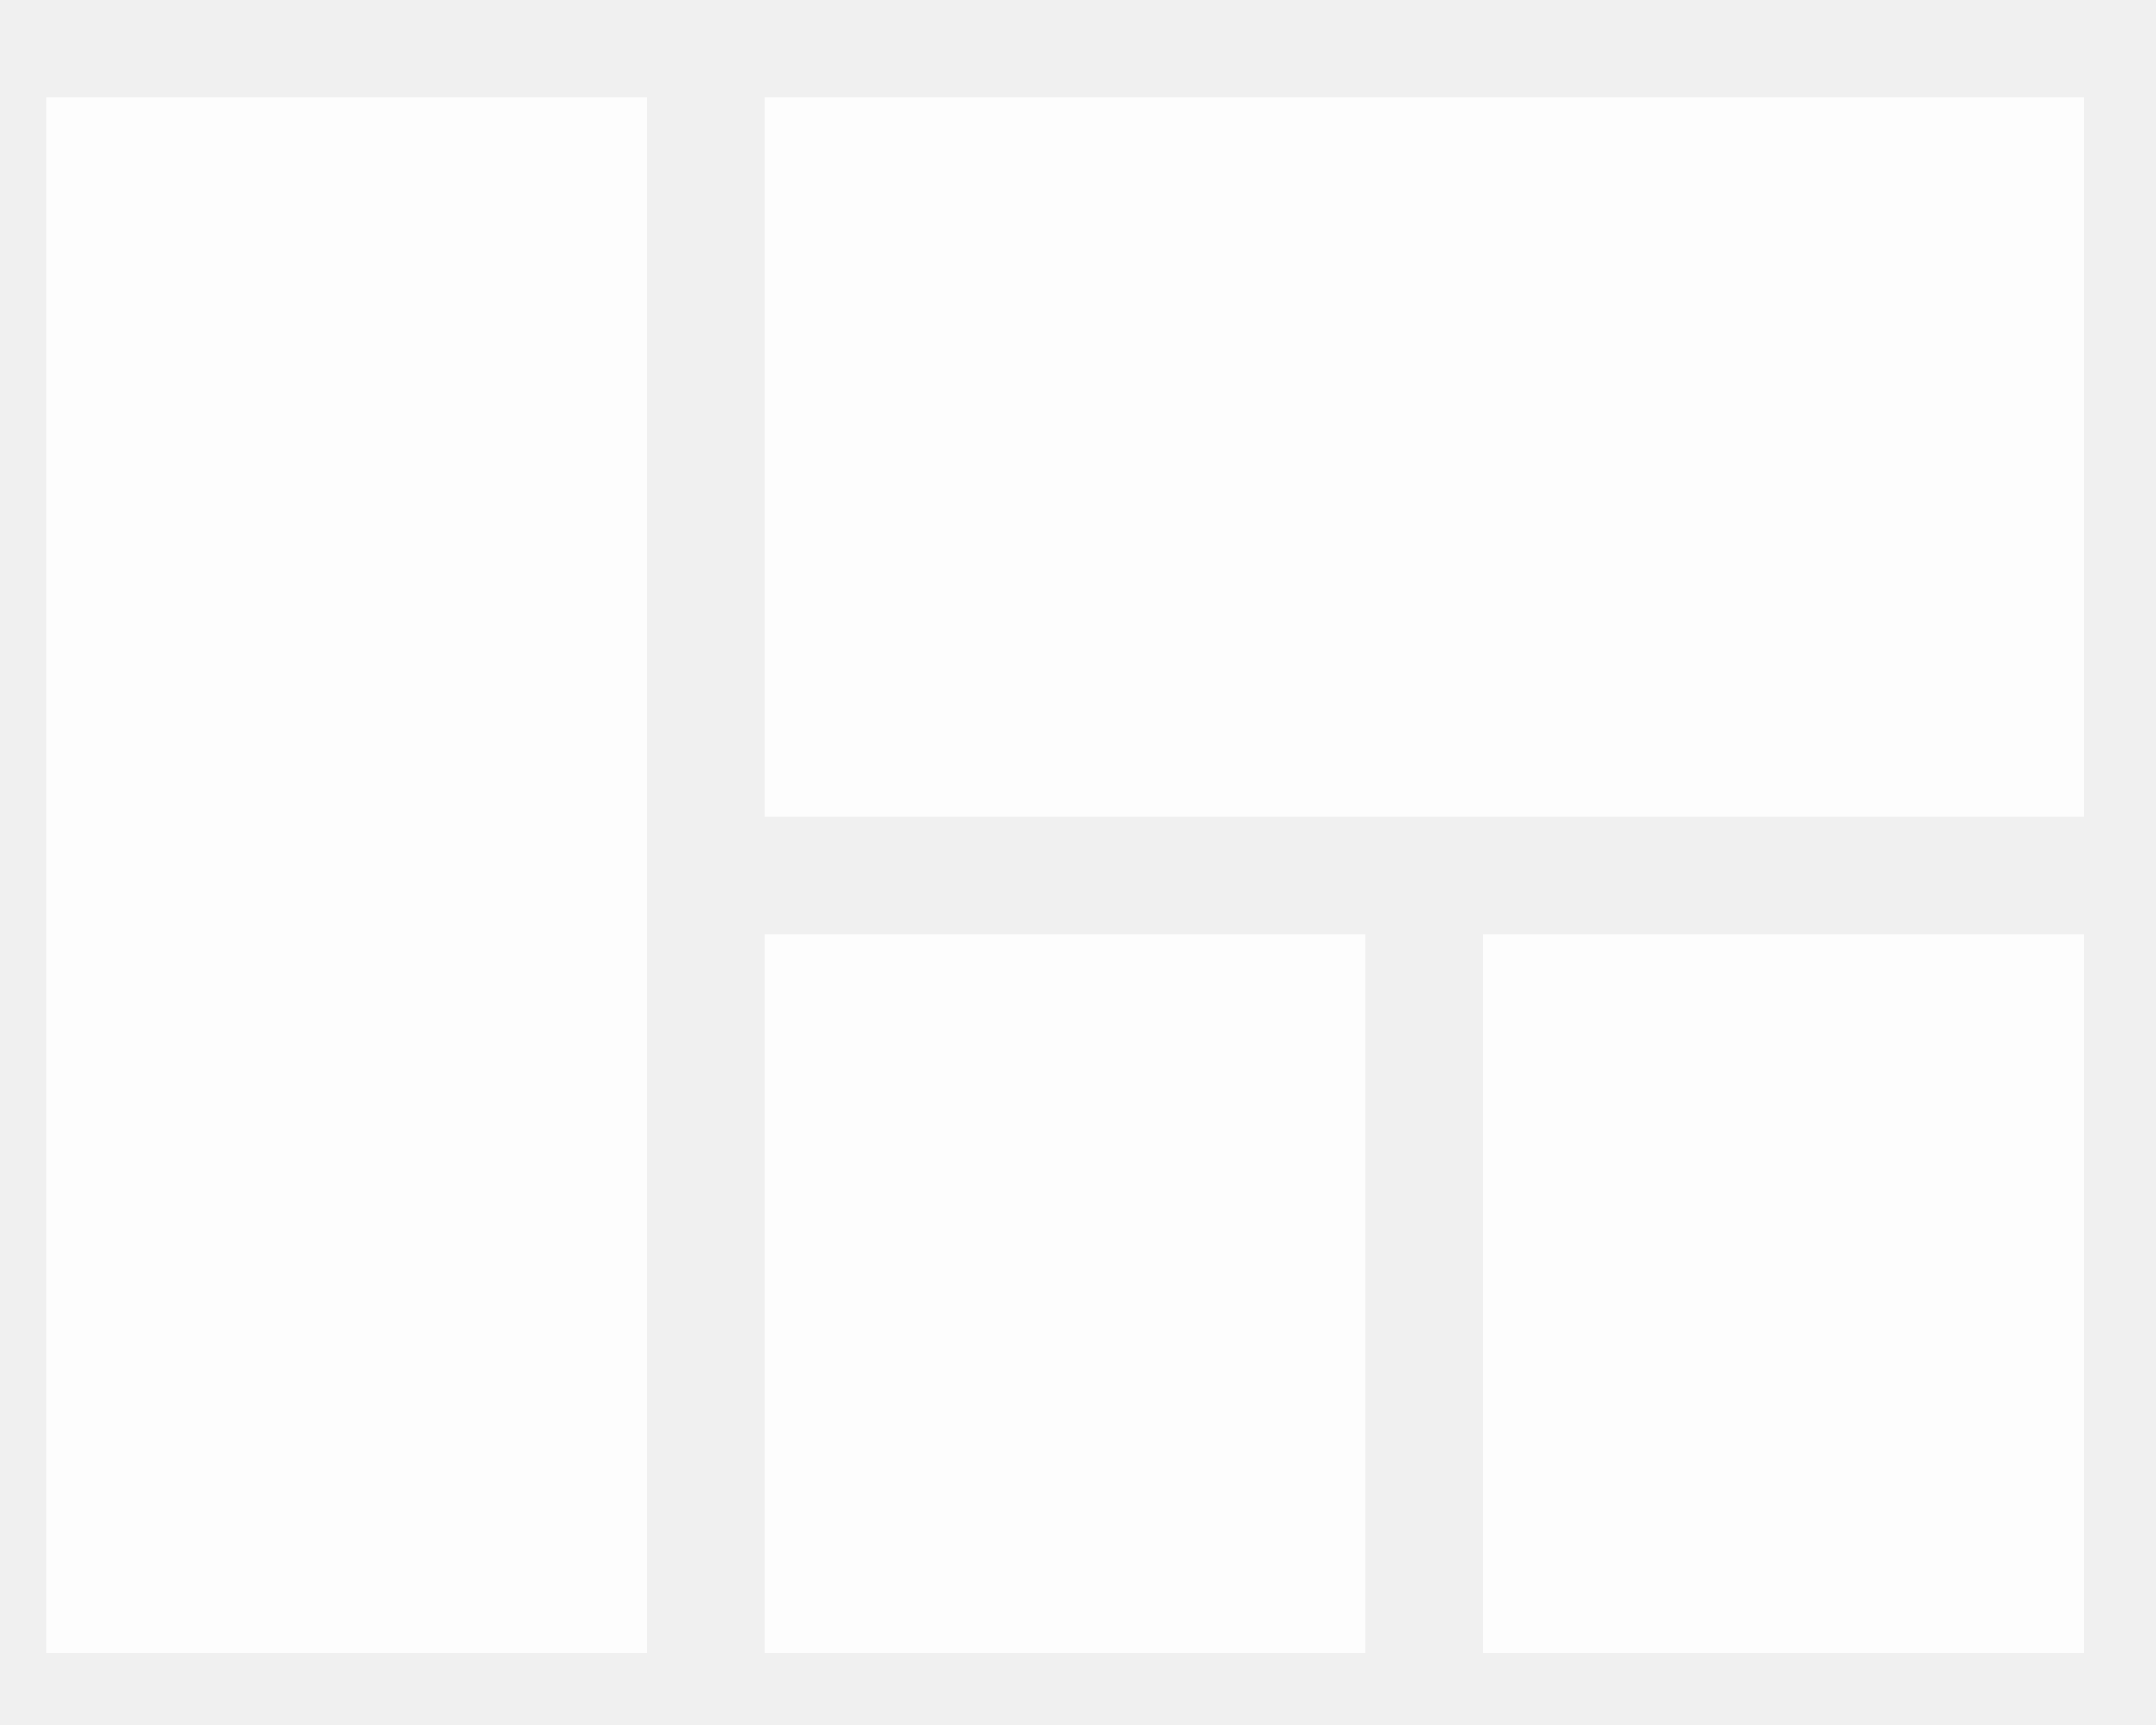
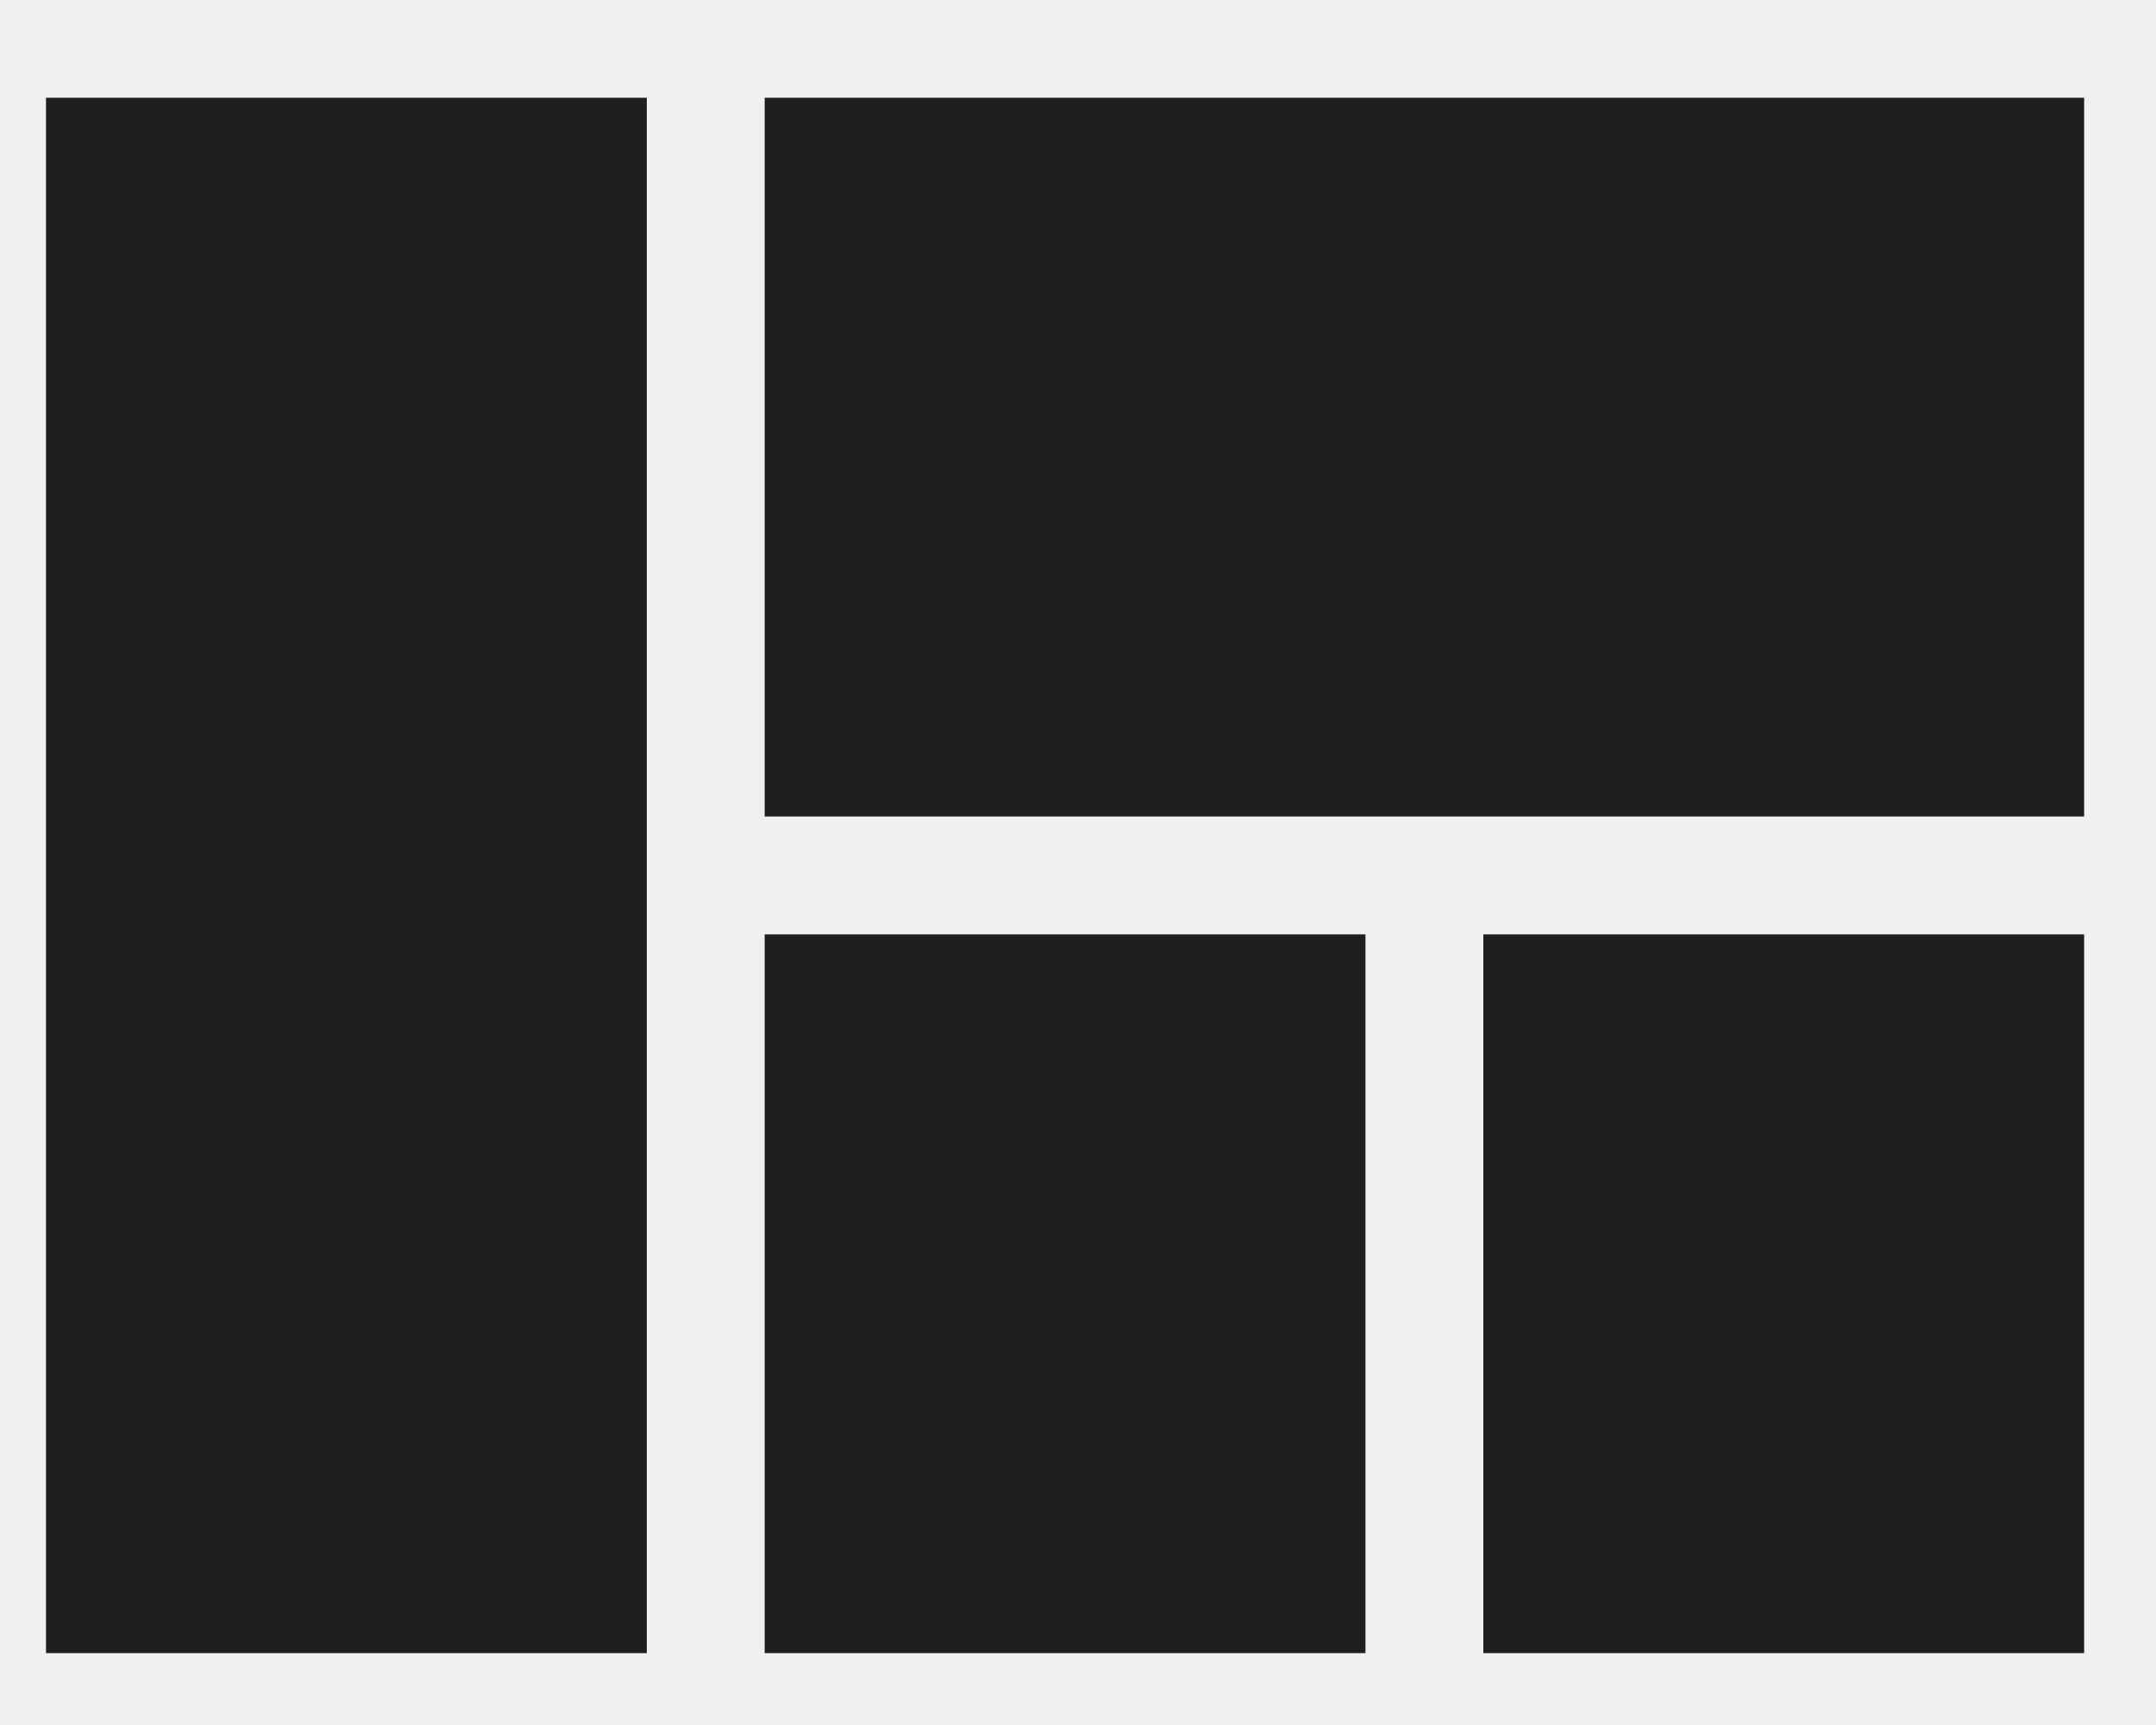
<svg xmlns="http://www.w3.org/2000/svg" width="15" height="12" viewBox="0 0 15 12">
-   <path d="M5.32.68h9.18v5H5.32v-5zm5 10.82v-5h4.18v5h-4.18zm-10 0V.68H4.5V11.5H.32zm5 0v-5H9.5v5H5.32z" fill="#FFFFFF" fill-rule="evenodd" opacity=".87" />
+   <path d="M5.32.68h9.18v5H5.32v-5zm5 10.82v-5h4.18v5h-4.18zm-10 0V.68H4.5V11.5H.32zm5 0v-5H9.5v5H5.32z" fill-rule="evenodd" opacity=".87" />
</svg>
